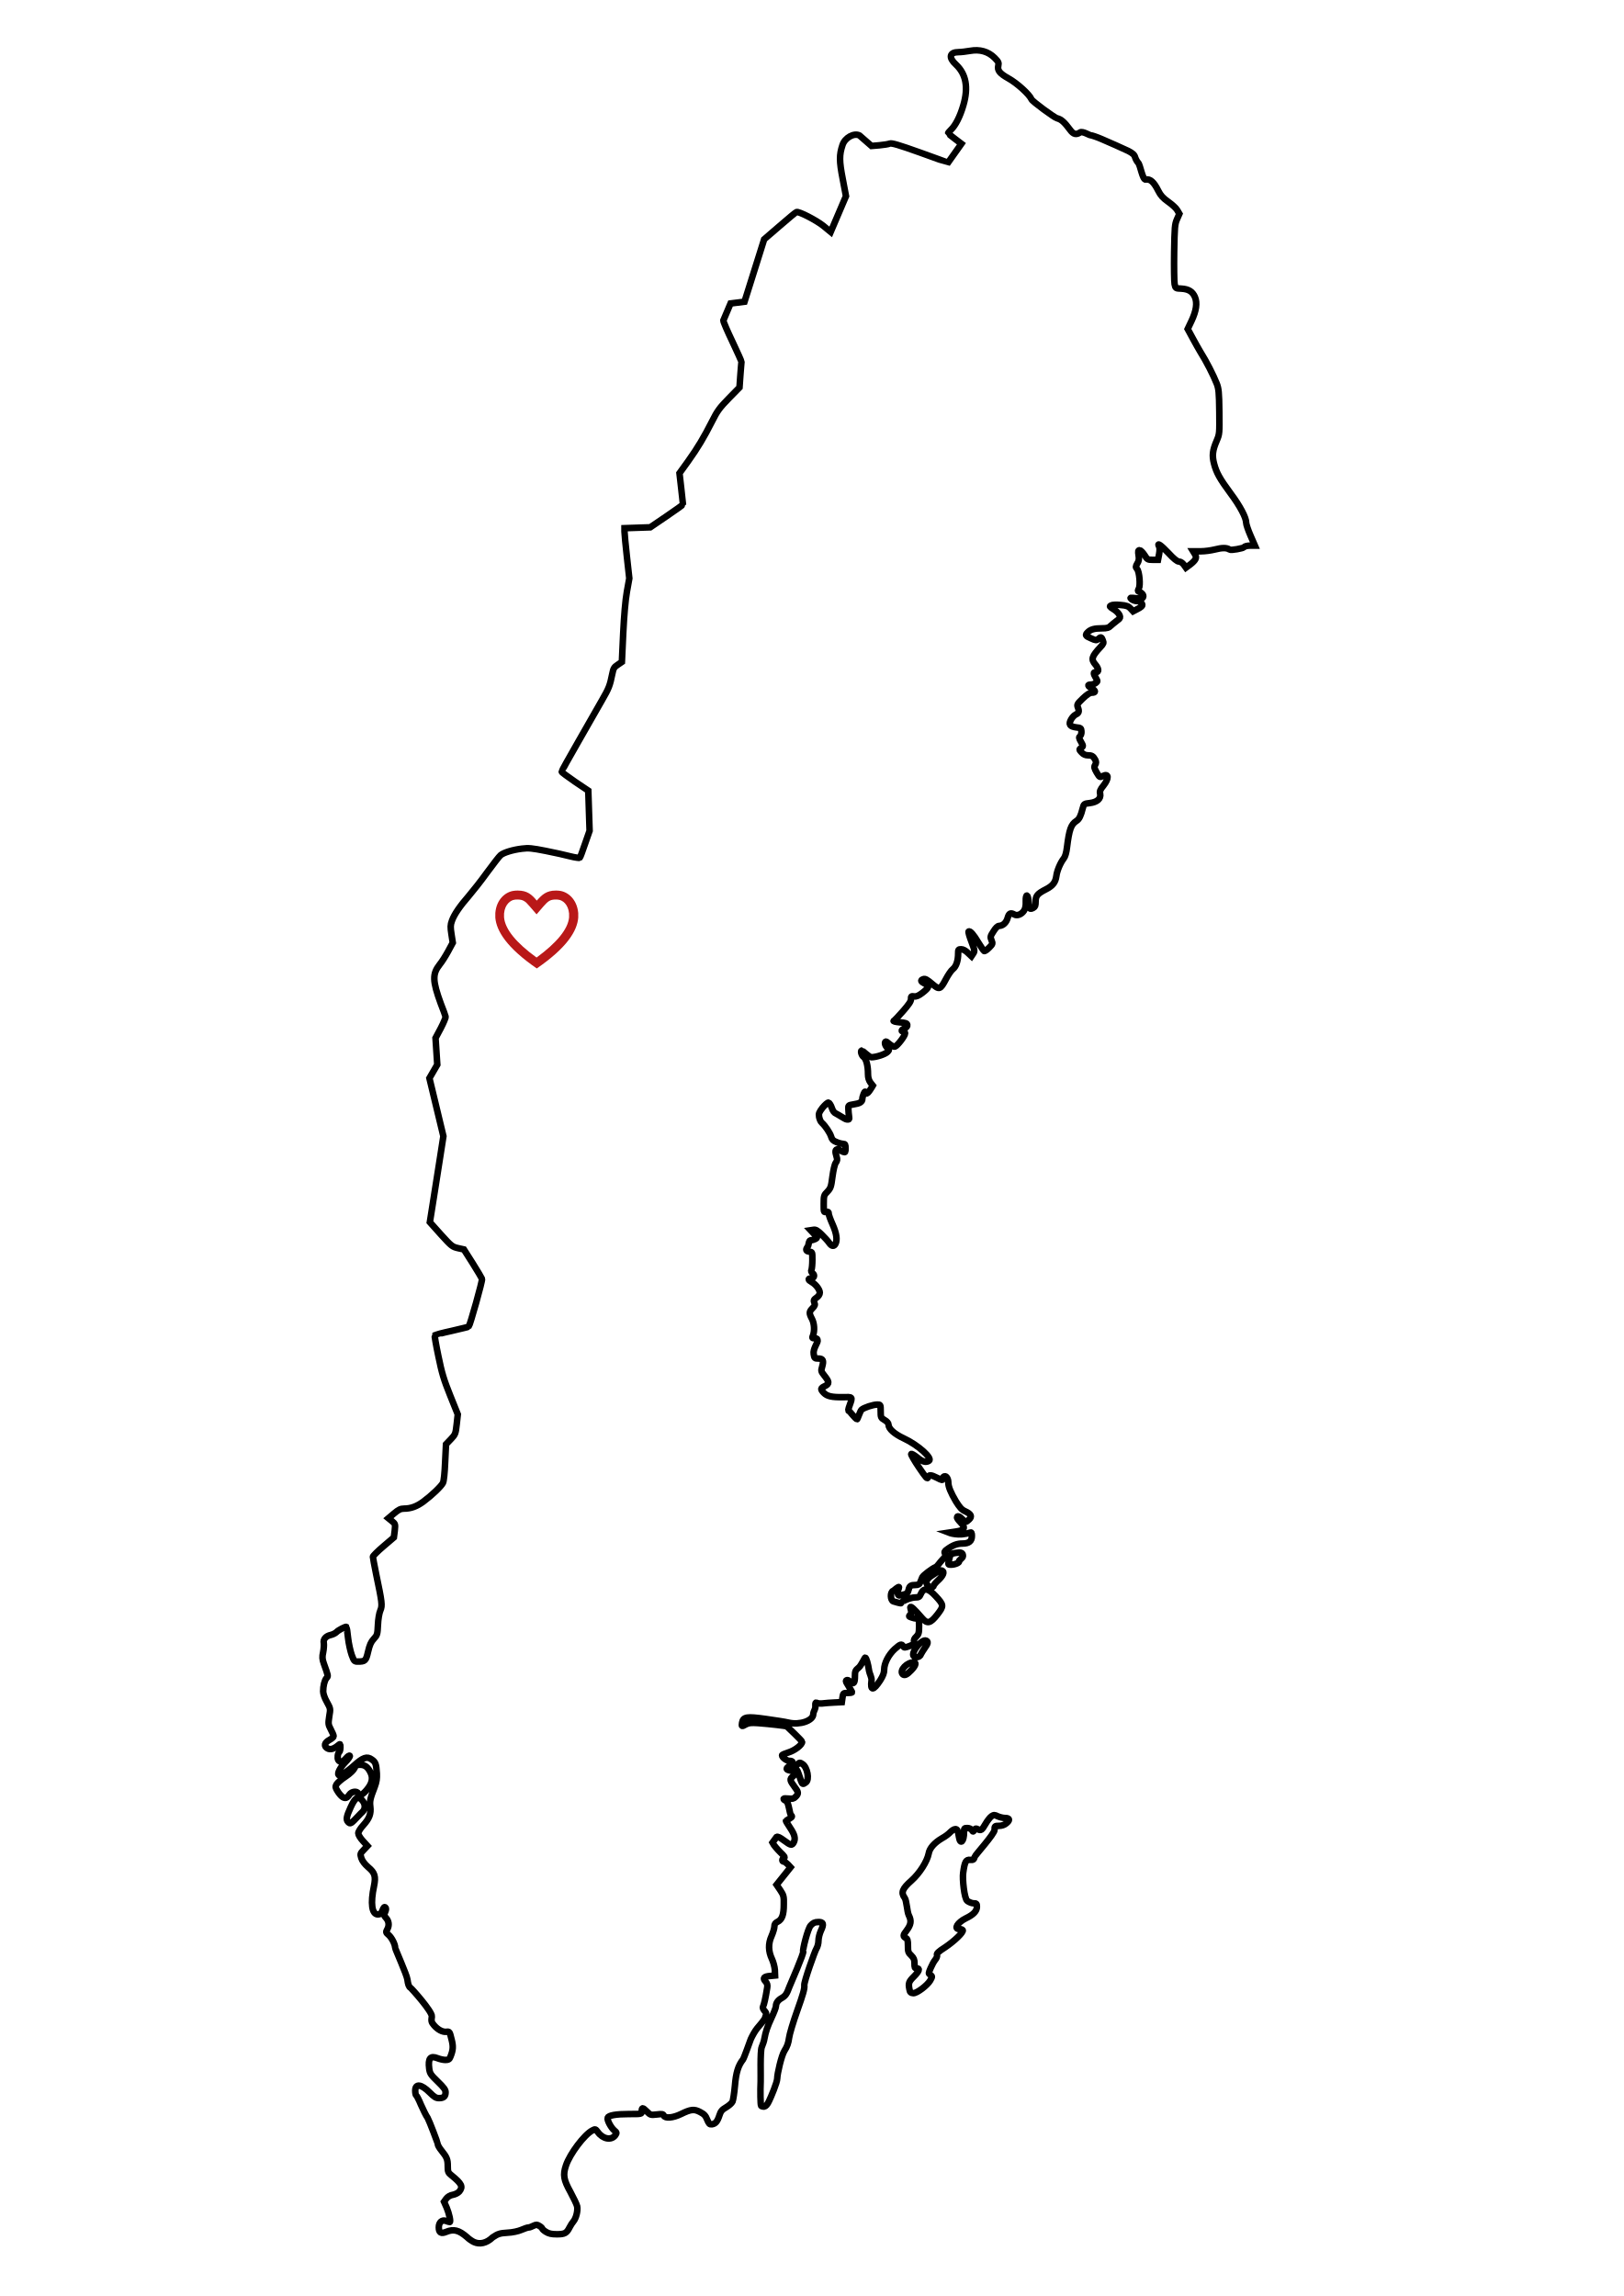
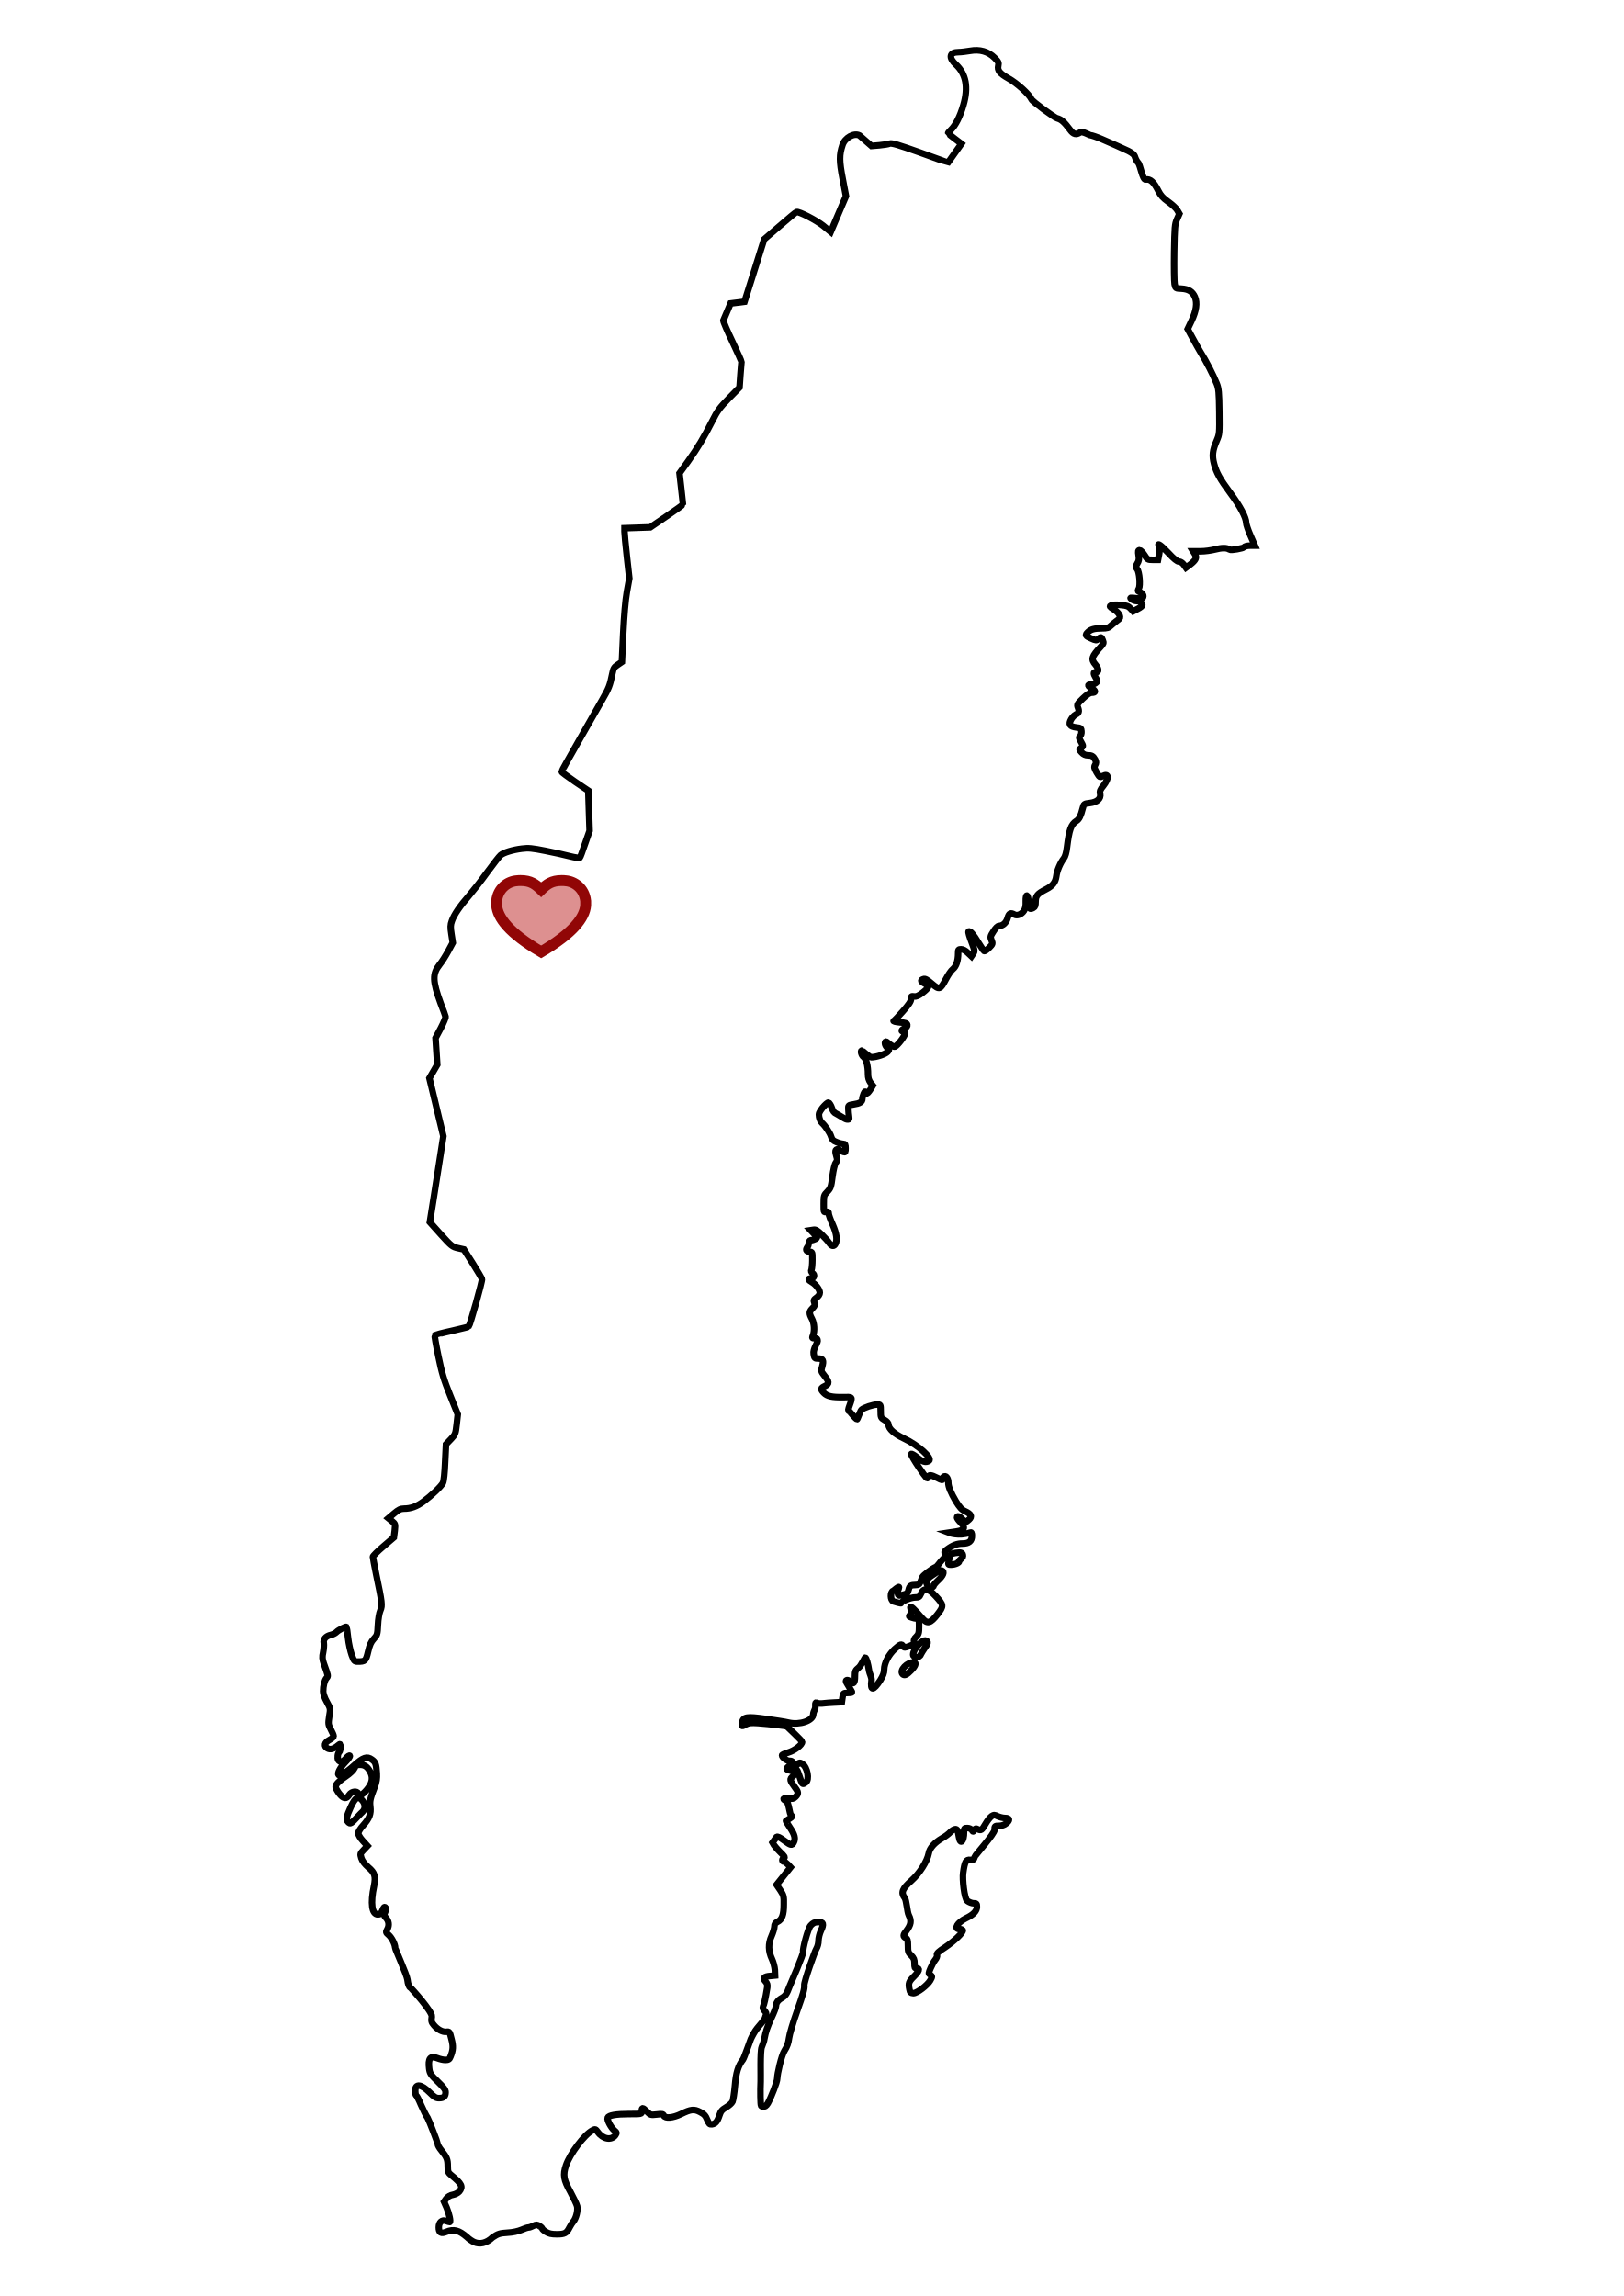
<svg xmlns="http://www.w3.org/2000/svg" version="1.1" id="svg2" x="0px" y="0px" viewBox="0 0 744.1 1052.4" enable-background="new 0 0 744.1 1052.4" xml:space="preserve">
  <g id="layer1">
    <path id="path1380" fill="none" stroke="#000000" stroke-width="3" d="M217.3,1027.7c-0.9-0.4-2.4-1.4-3.3-2.3   c-3.7-3.2-6.1-3.8-9.5-2.4c-2.4,1-3.4,0.4-3.4-2.1c0-2.3,1.5-3.6,3.3-2.9c0.8,0.3,1.5,0.5,1.7,0.5c0.6,0-0.3-4-1.4-6.6l-1.2-2.7   l1-1.4c0.7-0.9,1.8-1.6,3.1-1.8c1.1-0.2,2.4-0.9,2.9-1.5c1.8-2.2,1.1-3.6-3.6-7.4c-1.5-1.2-1.7-1.6-1.7-4.2c0-3.1-0.4-4.1-2.9-7.2   c-1-1.2-1.7-2.5-1.7-3c0-0.5-3.9-10.7-4.6-11.9c-0.8-1.1-2.1-3.9-3.1-6.1c-0.9-2.2-1.9-4.1-2.2-4.3c-0.2-0.1-0.4-1.1-0.4-2.1   c0-3.4,2.8-3,6.6,0.8c2.1,2.1,2.9,2.6,4.3,2.6c2.2,0,3-0.8,3-2.7c0-1.1-0.8-2.2-3.6-4.9c-3.2-3.1-3.6-3.7-3.9-5.9   c-0.6-4.7,0.5-6.1,3.8-4.8c1,0.4,2.6,0.8,3.6,0.8c1.4,0,1.9-0.3,2.3-1.4c1.3-3.2,1.4-4.8,0.5-8.2c-0.8-3.3-0.9-3.5-2.3-3.3   c-1.8,0.2-4-1-5.7-3c-1.2-1.4-1.3-1.9-1-4c0.3-2.2-9.3-12.9-9.8-13.2c-0.7-0.4-1.1-1.5-1.4-3.8c-0.3-2.2-5.6-14-5.6-14.5   c0-1.6-1.6-4.7-3-5.9c-1.3-1.1-1.3-1.3-0.6-2.6c1-1.8,0.7-3.8-0.6-5.2c-0.9-1-1-1.3-0.4-2.7c0.5-1.1,0.5-1.8,0.1-2.1   c-0.4-0.4-0.8,0-1.3,1.3c-0.6,1.5-1.1,1.9-2.1,1.9c-2.8,0-3.5-5.1-1.8-13c0.9-4.4,0.4-6.1-2.6-8.6c-1.7-1.5-2.7-2.8-3.2-4.2   c-0.6-2-0.5-2.1,1.1-3.8l1.7-1.8l-2.1-2.3c-1.2-1.3-2.1-2.8-2.1-3.5c0-0.7,1-2.3,2.3-3.7c2.8-3.1,3.6-5.2,3.2-8.5   c-0.3-2.5-0.1-3.6,2-9c0.9-2.4,1.1-3.9,1-6.2c-0.3-4.5-0.6-5.2-2.3-6.4c-2.2-1.6-4-1-8.1,2.7c-3.4,3.1-6.5,5-7.1,4.4   c-0.7-0.7,0.6-3.3,2.9-5.7c1.4-1.4,2.4-2.8,2.2-3.1c-0.2-0.3-0.9,0.2-1.7,1.1c-1.5,1.8-2.8,2.1-3.6,0.8c-0.5-0.9-0.2-3.2,0.5-3.6   c0.2-0.2,0.5-1.1,0.5-2.1c0-1.7-0.1-1.8-0.9-1.1c-2.1,1.8-3.7,2.2-5,1.5c-1.8-1-1.5-2.6,0.9-3.9c1.1-0.6,1.9-1.3,1.9-1.7   s-0.6-1.8-1.3-3.1c-1.2-2.3-1.2-2.6-0.7-6c0.6-3.5,0.6-3.5-1.1-6.6c-1-1.7-1.7-3.8-1.7-4.8c0-2.5,0.6-5,1.5-6.1   c0.9-1,0.9-0.8-1.2-6.7c-0.7-2-0.8-3-0.3-5.2c0.3-1.5,0.4-3.3,0.3-4.1c-0.4-1.8,0.9-3.3,3.2-3.8c0.9-0.2,2.1-0.8,2.6-1.3   c0.8-0.9,4.3-2.7,4.6-2.4c0.1,0.1,0.4,2.3,0.7,5c0.3,2.7,1.1,6.2,1.7,7.9c1,2.7,1.2,3,2.7,3c3.5,0,3.8-0.3,4.8-4.6   c0.7-3,1.3-4.4,2.6-5.8c1.6-1.7,1.7-2.1,1.9-6.4c0.1-2.6,0.6-5.5,1.1-6.6c1-2.3,0.8-3.7-1.9-16.6c-0.8-4-1.5-7.6-1.5-8   c0-0.4,2.2-2.6,4.8-4.8l4.8-4.1l0.4-3.1c0.3-3,0.3-3.1-1.3-4.4l-1.6-1.3l2.6-2.2c2-1.7,3-2.2,4.5-2.2c3.2,0,5.9-1,8.9-3.2   c3.9-2.9,8.2-7,9-8.6c0.4-0.8,0.8-4.5,1-9.5l0.4-8.2l2.2-2.3c2.1-2.2,2.2-2.5,2.7-6.9l0.5-4.5l-3.5-8.7c-2.9-7.2-3.8-10.2-5.4-18   c-1.1-5.2-1.8-9.5-1.7-9.6c0.1-0.1,3.7-1.1,7.9-2c4.2-1,7.7-1.8,7.7-1.9c0.6-0.6,6.4-21.2,6.1-21.9c-0.2-0.5-2.1-3.7-4.3-7.2   l-4-6.3l-2.7-0.6c-2.6-0.6-3-0.9-7.8-6.2l-5.1-5.7l1.7-10.7c0.9-5.9,2.3-14.7,3.1-19.7l1.4-9l-3.2-13.3l-3.2-13.3l1.8-3.1l1.8-3.1   l-0.4-6.1l-0.4-6.1l2.4-4.5c1.3-2.5,2.3-4.9,2.2-5.3c-0.1-0.5-1.1-3.2-2.2-6c-3.8-10.4-3.9-13.6-0.5-17.9c1-1.2,2.7-3.9,3.9-6.1   l2.1-3.9l-0.6-3.9c-0.5-3.2-0.5-4.2,0.2-6.1c1-2.9,3.7-6.8,7.8-11.5c1.8-2.1,5.6-6.9,8.4-10.8c2.8-3.8,5.5-7.3,6.1-7.8   c1.4-1.2,5.6-2.5,9.8-3c3-0.4,4.7-0.2,10.8,1c4,0.8,9.1,1.9,11.3,2.5c2.3,0.6,4.3,0.8,4.4,0.7c0.2-0.2,1.3-3.1,2.4-6.4l2.1-6   l-0.3-9.2l-0.3-9.2l-6.1-4.1c-3.3-2.3-6.1-4.3-6.1-4.6c0-0.3,3.4-6.4,7.6-13.7c4.2-7.3,9-15.7,10.8-18.9c3.3-5.7,3.7-6.8,4.8-12.2   c0.5-2.5,0.8-3.1,2.5-4.2l1.9-1.3l0.6-13c0.4-8.2,1-15.3,1.7-19.2l1.1-6.1l-1.1-9.9c-0.6-5.4-1.1-10.6-1.1-11.5l0-1.6l5.9-0.2   l5.9-0.2l7.5-5.1c4.1-2.8,7.5-5.2,7.5-5.4c0-0.2-0.4-3.4-0.8-7.3l-0.8-7l3.9-5.4c4.5-6.3,7.3-11,11.1-18.5   c2.3-4.6,3.4-6.1,7.6-10.4l4.9-5l0.4-5.6c0.2-3.1,0.5-5.8,0.5-6.1s-1.8-4.4-4.1-9.2s-4.2-9.2-4.2-9.8l3.3-7.8l3.2-0.4l3.2-0.4   l2.3-7.3c1.3-4,3.3-10.4,4.5-14.3l2.2-7l7.2-6.2c3.9-3.4,7.3-6.2,7.6-6.3c1.1-0.4,9.2,3.8,12.3,6.3l3.4,2.8l3.5-8.2l3.5-8.2   l-1.5-7.9c-1.6-8.2-1.6-11-0.1-15.5c1.1-3.4,5.3-5.7,7.8-4.4l5.5,4.8l3.6-0.3c2-0.2,4.1-0.5,4.8-0.8c0.9-0.3,4,0.6,13.8,4.1   c6.9,2.5,12.7,4.6,12.9,4.6l6.1-8.6c0,0-6.1-4.6-6.1-4.8c0-0.2,0.6-0.9,1.3-1.6c2.1-2,4.2-6.1,5.7-11.3c2.4-8.2,1.2-14.3-3.4-18.6   c-3.5-3.2-3-5.7,1.2-5.7c1.2,0,3.5-0.3,5.3-0.6c4.4-0.8,8.3,0.3,11.2,3.2c1.8,1.8,2,2.3,1.7,3.6c-0.5,2.2,0.7,3.6,4.6,5.8   c4,2.2,9.7,7.4,10.6,9.6c0.4,1,10.5,8.4,11.7,8.7c2,0.5,3.4,1.8,6,5.3c1.5,2.1,2.8,2.4,4.6,1.2c1.1-0.7,4.3,1.3,4.8,1.3   c0.5,0,2.9,0.8,5.2,1.8c2.4,1,10.7,4.7,12.1,5.4c1.9,1,2.8,1.7,3.1,2.9c0.3,0.9,0.9,2,1.4,2.5c1,1,2,8,3.5,7.7   c2-0.4,3.7,1.1,5.7,5.1c1.1,2.2,2.2,3.4,4.6,5.1c1.7,1.2,3.6,2.9,4.1,3.8l1,1.7l-1.1,2.5c-1,2.3-1.1,3.5-1.3,15.1   c-0.1,6.9,0,13.5,0.2,14.6c0.4,2,0.5,2,3.1,2.1c3.3,0.2,5.1,1.3,6.2,3.8c1.2,2.8,0.6,6.4-1.5,10.9l-1.8,3.8c0,0,4.3,8,5.7,10.3   c2.9,4.6,6,10.7,7.6,14.7c0.9,2.3,1.1,4,1.2,12.9c0.1,10.1,0.1,10.2-1.2,13.3c-1.9,4.4-2.2,6.8-1.2,10.6c1.1,4.1,2.5,6.7,7.6,13.6   c4.4,5.9,7.1,11.1,7.1,13.4c0,0.7,0.9,3.4,2,5.9l2,4.6h-2.2c-1.4,0-2.5,0.3-2.9,0.8c-0.4,0.4-5.8,1.5-6.5,1c-1.3-0.9-3.4-0.9-6.9,0   c-1.6,0.4-4.4,0.8-6.3,0.8l-3.5,0l0.8,1.3c1,1.6,0.5,2.7-2.2,4.8l-1.9,1.4l-1-1.4c-0.6-0.8-1.5-1.4-2.2-1.4c-0.8,0-2.4-1.3-4.8-3.9   c-3.5-3.7-5.4-5-4.3-3c0.3,0.6,0.3,1.9,0,3.5l-0.5,2.6l-2.4,0c-2.3,0-2.5-0.1-3.8-2.2c-0.8-1.2-1.8-2.2-2.2-2.2   c-0.7,0-0.8,0.4-0.5,2.3c0.3,1.8,0.1,2.7-0.6,3.8c-0.8,1.4-0.8,1.6-0.1,2.5c1.1,1.2,1.6,7.6,0.8,9c-0.4,0.8-0.5,1.1-0.1,1.3   c1.5,0.6,2.4,1.6,2.1,2.5c-0.3,0.8-0.8,0.9-3.3,0.6c-2.7-0.3-2.9-0.3-2,0.5c0.6,0.4,1.6,0.8,2.3,0.8c1.4,0,2.6,0.8,2.6,1.9   c0,0.4-0.9,1.1-2.1,1.7l-2.1,1.1l-1.2-1.3c-0.9-1-1.9-1.4-4.6-1.6c-1.9-0.2-3.8-0.1-4.3,0.2c-0.8,0.4-0.7,0.6,0.9,1.6   c2.5,1.5,3.8,3.5,2.9,4.5c-0.4,0.4-3.1,2.4-3.8,3.1c-1.1,1.1-1.8,1.3-4.3,1.3c-3.4,0-5.1,0.5-6.4,1.8c-1.3,1.3-1.1,1.7,1.5,2.8   c2.2,1,2.5,1,3.3,0.3c1.2-1.1,1.5-1,2.1,0.6c0.5,1.2,0.3,1.6-1,3c-4.1,4.4-4.5,5.7-2.4,8.1c1.6,1.9,1.7,3.5,0.3,3.5   c-1.3,0-1.3,0.5-0.1,2.6c0.9,1.6,0.9,1.6-0.1,2.4c-0.6,0.4-1.5,0.7-2.2,0.7c-1.6,0-1.5,0.6,0.4,1.7c1.9,1.1,2,2,0.1,2   c-1,0-2.2,0.8-4.2,2.7c-2.6,2.5-2.7,2.8-2.2,4.1c0.7,1.8,0.4,2.6-1,3.2c-0.6,0.3-1.6,1.3-2.1,2.2c-1.3,2.3-0.7,3.3,2.3,3.7   c2.1,0.2,2.3,0.4,2.4,1.8c0.1,0.9-0.2,1.8-0.6,2.2c-0.6,0.5-0.6,0.9,0.4,2.6c1.1,2,1.1,2,0.1,2.8c-1,0.7-1,0.8,0.2,2.1   c0.8,0.9,1.8,1.3,2.8,1.3c1.9,0,2.5,0.4,3.4,2c0.5,1,0.5,1.5,0,2.4c-0.6,1-0.4,1.5,0.7,3.5c1.4,2.3,1.4,2.3,2.8,1.6   c2.8-1.4,2.9,1.1,0.3,4.4c-1.5,1.8-1.8,2.6-1.5,3.8c0.4,2.2-1.4,3.8-4.8,4.2c-2.6,0.3-2.7,0.4-3.2,2.4c-0.9,3.5-1.6,5-2.9,5.8   c-2.5,1.6-3.3,4-4.3,12c-0.3,2.5-0.8,4.3-1.5,5.2c-1.5,1.9-3.1,5.6-3.4,8.1c-0.4,2.9-1.7,4.5-4.9,6.1c-3.7,1.9-4.6,2.9-4.6,5.6   c0,1.7-0.2,2.4-1,2.8c-1.7,0.9-2,0.6-2.2-2.4c-0.2-4-1.4-4.4-1.3-0.5c0.1,1.9-0.2,3.3-0.8,4.2c-1.1,1.7-3.1,2.5-4.4,1.8   c-1.8-1-2.5-0.6-3.1,1.5c-0.6,2.2-2.1,3.6-3.9,3.7c-0.7,0-1.6,0.9-2.6,2.5c-1.5,2.3-1.5,2.6-0.9,4.1c0.6,1.5,0.6,1.7-1.1,3.4   c-1,1-2,1.7-2.3,1.5c-0.3-0.2-1.4-1.9-2.6-3.8c-2.1-3.6-3.9-5.7-4.5-5.1c-0.2,0.2,0.4,2.3,1.3,4.6c1.5,4,1.6,4.3,0.8,5.5l-0.8,1.2   l-1.7-1.6c-1-1-2.2-1.6-3-1.6c-1.3,0-1.4,0.2-1.4,1.9c0,3.4-0.9,6-2.4,7.2c-0.8,0.6-2.2,2.7-3.2,4.6c-2.6,4.9-3,5-6.4,2.1   c-2.1-1.8-3.1-2.4-3.9-2.1c-1.5,0.5-1.3,1.1,0.7,2.1c2.2,1,2,1.7-1.2,4.2c-1.7,1.3-2.8,1.8-3.8,1.6c-1.3-0.2-1.4,0-1.4,1.2   c0,1.1-1,2.5-3.6,5.5c-2,2.3-3.9,4.3-4.3,4.5c-0.4,0.2,0.7,0.5,2.7,0.7c2.6,0.2,3.4,0.4,3.5,1.2c0.1,0.6-0.3,1.1-1.2,1.5   c-1.5,0.7-1.8,1.5-0.6,1.5c0.4,0,0.8,0.4,0.8,0.8c0,1.2-3.5,5.7-4.6,6.1c-1.2,0.4-3.8-2.3-4.1-2.3c-0.9,0-0.6,1.8,0.5,2.8   c1,0.9,1,1,0.2,1.9c-1,1.1-5.2,2.5-7.5,2.5c-0.9,0-4.1-3.1-4.3-3.1c-0.8,0-0.2,2.3,0.8,3c1.2,0.9,2,4,2,7.9c0,1.6,0.4,2.8,1.1,3.8   l1.1,1.4c0,0-2.5,4.4-3,3.5c-0.5-1-0.6-1-1.2,0.3c-0.3,0.7-0.6,1.8-0.6,2.3c0,1.4-1.2,2.1-4,2.5c-2.4,0.4-2.5,0.4-2.4,2.2   c0,1,0.2,2.5,0.3,3.3c0.2,1.4,0.1,1.5-1.1,1.4c-0.7-0.1-4-2.3-4.7-2.6c-1-0.4-1.6-1.2-2.1-2.7c-0.4-1.2-1.1-2.3-1.5-2.4   c-0.4-0.1-1.6,1-2.7,2.3c-1.6,2.1-1.9,2.7-1.6,4.3c0.2,1,0.7,2.2,1.2,2.6c1.6,1.4,3.8,4.7,4.3,6.4c0.4,1.3,0.9,1.9,2.5,2.5   c1.1,0.5,2.5,0.8,3.1,0.8c0.8,0,1,0.4,1,2c0,1.8-0.1,2-1,1.7c-0.6-0.1-2-1.2-2.6-1.2c-1.1,0-1.3,0.9-0.5,3.4   c0.4,1.2,0.3,1.9-0.4,2.8c-0.5,0.7-1.1,3.4-1.5,6.3c-0.6,4.7-0.8,5.3-2.3,6.9c-1.6,1.6-1.7,1.9-1.7,5.6c0,3.8,0,3.9,1.1,3.7   c0.9-0.2,1.2,0,1.2,0.8c0,0.6,0.8,2.8,1.8,5c1.8,4.1,2.2,7,1.3,8.8c-0.7,1.4-1.8,1.2-2.9-0.4c-0.5-0.8-2.1-2.5-3.4-3.8   c-1.9-1.9-2.8-2.4-3.8-2.2l-1.3,0.2l1.6,1.7c1.6,1.6,1.6,1.7,0.6,2.3c-0.6,0.3-1.6,0.6-2.2,0.6c-0.9,0-0.9,2.4-1.3,2.9   c-1.1,1.4-0.9,2.1,0.7,2.3c1.4,0.2,1.4,0.2,1.4,3.8c0,2-0.2,4-0.4,4.5c-0.3,0.6-0.1,1.1,0.5,1.6c1.2,0.8,0.7,2.4-0.8,2.4   c-1.4,0-1.3,0.7,0.3,1.6c1.9,1,3.8,3.5,3.8,4.9c0,0.8-0.6,1.7-1.5,2.3c-1.3,0.9-1.4,1.3-1,2.3c0.4,0.9,0.3,1.4-0.8,2.5   c-1.6,1.6-1.7,2.3-0.3,4.9c1.1,2.1,1.3,5.4,0.5,7.6c-0.5,1.2-0.4,1.3,0.8,1.3c1,0,1.3,0.3,1.3,1.3c0,0.7-2.2,3.8-1.8,5.9   c0.3,2,0.5,2.1,2.1,2.1c2.2,0,2.6,0.9,1.8,3.7c-0.6,2-0.5,2.2,0.9,4c2.4,3,2.5,3.8,0.4,4.9c-2.1,1-2.2,1.4-0.6,3.1   c1.5,1.6,3.8,2.1,8.8,2c4.5-0.1,4.5-0.2,3.1,3.7c-0.7,1.9-0.8,2.6-0.3,2.7c0.4,0.1,3,3.7,3.7,3.7c0.2,0,1.5-3.9,2-4.3   c1.1-1,5.3-2.4,7.3-2.4c1.4,0,1.5,0,1.5,3c0,2.9,0.1,3.1,1.8,4.1c1.1,0.6,1.8,1.5,1.8,2.1c0,1.9,2.7,4.3,7,6.3   c6.5,3,13.4,9.2,11.5,10.3c-1.4,0.9-3,0.4-5.4-1.6c-1.4-1.1-2.6-1.8-2.7-1.5c-0.1,0.3,1.5,3.1,3.6,6.2c3.2,4.7,3.8,5.4,4.1,4.5   c0.3-1.3,1.3-1.3,4.2,0.2c2.3,1.2,2.5,1.2,2.5,0.3c0-0.4,0.3-0.8,0.8-1c0.9-0.3,1.8,1.1,1.8,2.9c0,1.9,1.2,4.7,3.5,8.6   c1.7,2.7,2.6,3.8,4.2,4.5c2.8,1.3,3.3,2.4,1.8,3.8c-1.5,1.4-1.7,1.4-3.1-0.2c-1.2-1.3-2.4-1.7-2.4-0.7c0,0.3,0.7,1.3,1.6,2.2   c2.5,2.6,1.9,3.6-2.1,4.2l-3.3,0.5c0,0,4.6,1.8,9.7,0c0.7-0.3,0.9,0.1,0.9,1.5c0,2.4-1.3,3.5-4.3,3.5c-2.4,0-4.4,0.7-7.1,2.7   c-1.2,0.8-1.3,1.2-0.9,2c0.4,0.8,0.2,1.3-1.3,2.8c-1,1-2.3,3.1-3,3.3c-1.7,0.7-5.6,3.7-6.1,4.6c-0.2,0.4-0.6,1.4-0.9,2.2   c-0.4,1.1-0.9,1.4-2.2,1.4c-2.2,0-2.8,0.4-3.2,2.2c-0.4,1.6-0.8,1.9-3.1,2.4c-1.6,0.4-1.7,0.3-1.9-1.1c-0.1-0.8,0.6-1.9,0.6-2.4   c0-0.8-2.2,1.4-2.7,1.6c-1.4,0.5-1.3,4.3,0.1,4.8c0.6,0.2,3.6,1.1,3.6,0.8c0-0.8,4.4-2.6,6.4-2.6c1.6,0,2-0.2,2.5-1.4   c1.4-3.2,3.4-3,6.9,0.8c3.8,4.1,3.8,4.5,0.8,8.4c-3.2,4.1-4.6,4.5-7,1.7c-3.8-4.4-5.2-5.6-5.4-5c-0.1,0.4,0.9,2.4,0.1,3.2   c-0.9,1-0.9,1,0.5,1.5c0.8,0.3,1.8,0.5,2.4,0.5c0.9,0,1,0.4,1,3.5c0,3.1-0.2,3.7-1.3,4.8c-0.9,0.8-1.2,1.6-1,2.3   c0.2,0.9-0.1,1.2-2.1,2c-2.2,0.8-2.4,0.8-2.9,0.1c-0.7-1.2-1.2-1.1-3.9,1.3c-2.8,2.6-4.8,6.5-4.8,9.4c0,1.5-0.5,2.8-1.8,4.9   c-3.2,4.9-4.6,4.9-4,0.1c0.2-1.3-0.9-3.2-1.1-4.4c-0.5-3.4-1.3-6.1-1.8-6.1c-0.2,0-1.9,3.7-2.9,4.5c-1.6,1.3-1.8,1.7-1.8,4.1   c0,3-0.6,3.8-2,2.5c-1.1-1-2.1-1.1-2.1-0.2c0,0.4,2.9,4.8,2.8,5c-0.2,0.2-1.1,0.3-2.2,0.3c-1.8,0-1.9,0.1-2.2,2.1l-0.3,2.1   c0,0-6.7,0.3-8,0.5c-1.5,0.2-2.8,0.2-3.5-0.2c-1.1-0.6-0.3,1.8-0.8,2.8c-0.4,0.8-0.8,1.9-0.8,2.4c0,3-6.2,5.1-11.3,3.9   c-1.6-0.4-6.3-1.1-10.5-1.7c-8.6-1.2-10.3-1-10.8,1.7c-0.3,1.8-0.2,1.9,1.7,0.8c1.3-0.7,2.5-0.8,5.6-0.6c5.5,0.4,13,1.3,13.2,1.5   c0.1,0.1,7,6.6,7,7.1c0,1.4-3.4,4-6.4,4.9c-1.6,0.5-2.8,1-2.8,1.3c0,0.9,2.1,2.5,3.3,2.5c1.9,0,2,0.8,0.3,2.1c-1.9,1.4-2,1.9,0,2.3   c2.4,0.5,2.9,1.5,1.3,2.8c-1.5,1.2-1.4,1.7,1.1,5.1c1.6,2.1,1.6,2.8,0.2,4.2c-0.9,0.9-1.5,1-3.3,0.8c-2.5-0.3-2.9,0.2-1,1.1   c1.1,0.5,1.6,5.8,2.1,6.3c0.8,0.8,0.7,1-0.6,1.8c-0.8,0.5-1.5,1-1.6,1c-0.1,0.1,0.8,1.5,1.9,3.2c2.1,3.1,2.6,5,1.6,6.8   c-0.8,1.4-1.3,1.3-4.4-1c-1.9-1.4-2.9-1.9-3.4-1.6l-1.9,2.6c0.6,1.2,2.3,3.1,3.6,4.4c1.8,1.7,2.3,2.4,1.7,2.6c-1,0.4-1,1.7-0.1,1.7   c0.4,0,1.2,0.6,1.9,1.3l1.2,1.3l-6.4,8l1.7,2.5c1.5,2.3,1.7,2.8,1.6,6.6c0,4.7-0.8,6.9-2.9,7.9c-1,0.5-1.4,1.1-1.4,2.1   c0,0.8-0.6,2.8-1.3,4.4c-1.6,3.5-1.5,7,0.2,10.6c0.6,1.3,1.2,3.5,1.3,4.9l0.1,2.6l-2.1,0.2c-3,0.2-3.7,1-2.3,2.5   c0.8,0.9,1,1.6,0.8,2.9c-0.8,5-1.5,7.9-1.9,8.6c-0.3,0.6,0,1.3,1.1,2.5c0.8,0.9-0.2,2.4-0.2,2.6c0,0.8-2.7,3.8-3.6,4.9   c-1,1.2-2.2,3.4-2.9,4.9c-0.6,1.6-3.1,8.7-3.6,9.4c-2.2,2.8-3.2,6-3.7,12.1c-0.3,3.3-0.8,6.5-1.1,7.2c-0.3,0.7-1.7,1.9-2.9,2.6   c-1.9,1.1-2.5,1.8-3.1,3.7c-0.9,2.8-1.8,3.9-3.5,4.1c-1,0.1-1.3-0.2-2.1-2.1c-0.7-1.8-1.3-2.5-3.2-3.5c-2.8-1.5-4.3-1.3-8.8,0.9   c-3.7,1.8-7.3,2.1-7.9,0.7c-0.3-0.7-0.8-0.8-3.2-0.5c-2.8,0.3-2.9,0.3-4.6-1.4c-1.9-1.9-2.3-1.9-2.3,0c0,1.2-0.1,1.2-5.8,1.2   c-6,0-9.4,0.6-9.8,1.7c-0.4,1,1.5,4.5,3,5.8c1.2,1,1.2,1.1,0.5,2.2c-1.8,2.5-5.7,1.8-8-1.4c-1.1-1.5-1.2-1.5-2.5-0.8   c-3.7,1.9-10.3,10.7-12.1,16c-1.5,4.4-1.1,6.6,2,12.2c1.5,2.8,2.9,5.7,3.1,6.6c0.4,2-0.5,5.5-1.7,6.9c-0.5,0.6-1.3,1.8-1.8,2.8   c-1.3,2.6-2.2,3.1-5.8,3.1c-2.5,0-3.7-0.3-5-1.1c-1-0.6-1.7-1.3-1.7-1.5c0-0.2-0.6-0.8-1.3-1.2c-1.1-0.7-1.4-0.7-2.7-0.1   c-0.8,0.4-1.8,0.8-2.3,0.8c-0.5,0-1.9,0.5-3.3,1.1c-1.4,0.6-4,1.2-6.4,1.3c-3.4,0.2-4.3,0.5-6.7,2.1   C222.9,1028.3,219.8,1028.8,217.3,1027.7z M348.8,965.2c-0.3-0.5-0.4-6.8-0.2-11.2c0.1-1.4-0.3-13.9,0.5-15.7   c0.5-1.2,1.1-2.9,1.2-3.8c0.6-3.3,1.4-5.6,3.3-9.7c1.1-2.3,2-4.7,2-5.2c0-1.5,0.9-2.8,2.7-3.8c1.7-1,2.3-1.9,3.5-5.2   c0.4-0.9,6.7-15.5,6.3-16.1c-0.4-0.6,2.1-10.5,3.4-11.9c1.1-1.2,1.9-1.6,3.4-1.6c2.5-0.1,2.8,0.8,1.3,4c-0.6,1.3-1.1,3.3-1.1,4.5   c0,1.3-0.4,2.8-1,3.8c-0.6,0.9-5.7,15.1-5.5,16.7c0.2,1.5-0.6,4.2-3.2,11.5c-1.9,5.3-3.6,11-3.8,12.7c-0.3,2.2-0.8,3.8-2.1,5.8   c-1.4,2.2-3.3,10.7-3.3,12.6c0,1.9-3,8.9-3.7,10.3c-0.8,1.8-1.6,2.6-2.3,2.7C349.6,965.6,348.9,965.4,348.8,965.2z M416.8,911.9   c-0.6-2.9-0.3-3.6,2-5.9c2.5-2.5,2.9-3.8,1.3-3.8c-0.9,0-1-0.3-1-2.2c0-1.8-0.3-2.5-1.5-3.7c-1.4-1.3-1.5-1.8-1.5-4.5   c0-2.4-0.2-3.1-1-3.5c-1.3-0.7-1.3-1.3,0.3-3.3c2.1-2.8,2.4-4.5,1.1-7.1c-0.8-1.6-1-6.8-1.9-8c-1.8-2.4-1.1-4.2,3.1-7.9   c3.8-3.4,7.2-8.8,7.9-12.4c0.4-2.5,2.7-5,6.1-7c1.5-0.8,3.2-2.1,3.9-2.9c0.7-0.7,1.7-1.3,2.2-1.3c0.9,0,1.2,0.5,1.7,3.7   c0.6,3.7,2.3,2,2.3-2.3c0-1.8,0.1-1.9,1.5-1.9c0.9,0,1.7,0.4,2.1,0.9c0.5,0.9,0.6,0.9,1.1,0c0.4-0.7,0.8-0.8,1.5-0.4   c1.6,0.8,1.9,0.6,3.6-2.3c0.9-1.6,2.2-3.2,2.8-3.6c1.1-0.7,1.4-0.7,2.8,0c0.9,0.4,2.4,0.8,3.4,0.8c2.2,0,2.4,1,0.5,2.5   c-0.8,0.7-2.1,1.1-3.3,1.1c-1.9,0-2,0.1-2,1.8c0,1.9-8.9,11.6-9.1,12.4c-0.4,1.3-0.7,1.5-2.1,1.4c-1.9-0.2-2.5,0.8-3.2,6   c-0.4,2.6,0.5,11.8,1.9,12.8c0.8,0.6,2.1,1.1,2.9,1.1c1.3,0,1.5,0.2,1.5,1.6c0,1.9-1.5,3.6-5.1,5.3c-3.8,1.9-5.6,4.9-3,4.9   c0.7,0,1.4,0.2,1.6,0.5c0.5,0.9-3.9,5.1-8.1,7.9c-3,1.9-3.9,2.8-3.7,3.5c0.2,0.5-0.2,1.5-0.8,2.2c-0.6,0.7-1.5,2.4-2.1,3.8   c-1,2.4-1.1,2.5-0.1,3.1c0.9,0.7,0.9,0.8-0.1,2.6c-1.3,2.2-6,5.8-7.7,5.8C417.4,913.5,417,913.2,416.8,911.9z M159.5,835.1   c-1-1-0.7-2.6,1.2-6.7c2.1-4.6,3.4-5.4,5.3-3.2c1.5,1.7,1.5,3.9,0.2,5.2c-0.6,0.5-1.3,1.3-1.7,1.7   C160.7,836.1,160.6,836.2,159.5,835.1z M156.9,823.6c-0.6-0.4-1.6-1.6-2.2-2.6c-1-1.6-1.1-2-0.5-3.1c0.4-0.7,2.2-2.3,4.2-3.6   c2.1-1.4,3.7-3,4.1-3.9c0.5-1.3,0.9-1.5,2.6-1.5c2.2,0,3.7,1.2,4.9,4c1,2.4,0.4,4.8-2,7.6c-2.1,2.4-3.3,2.9-3.8,1.6   c-0.5-1.3-3.1-1-4.1,0.5C159.1,824.2,158.2,824.5,156.9,823.6z M367.1,816.3c-0.3-0.8-1.5-4.8-1.9-5c-1-0.4-0.9-1.5,0.3-2.6   c0.9-0.9,1.1-0.9,2.3-0.1c2.2,1.4,3.3,7.2,1.5,8.4C368,818,367.7,817.9,367.1,816.3z M413.7,767.4c-1.7-1.7,2.1-5.7,5.2-5.4   c1.2,0.1,0.6,1.7-1.4,3.7C415.7,767.6,414.5,768.2,413.7,767.4z M418.5,758.4c0-2.5,4.2-7.1,5.9-6.4c1.1,0.4,0.9,1.4-0.6,3.4   c-0.7,1-1.5,2.3-1.8,2.9C421.5,760,418.5,760,418.5,758.4z M425.2,726.7c-1.3-1.3-0.6-3,1.8-4.5c1.2-0.8,2.5-1.7,3-2   c0.5-0.3,1.2-0.5,1.7-0.3c1.3,0.5,0.6,2.3-1.8,4.5c-1.1,1-2,2.1-2,2.4C427.8,727.8,426.1,727.7,425.2,726.7z M434.8,715.6   c0.7-3.3,0.8-3.4,3.1-3.8c2.7-0.4,3.4-0.1,3.4,1.5c0,0.8-2,2-1.8,2.3c0.4,0.6-1.8,1.6-3.7,1.6C434.5,717.2,434.5,717.1,434.8,715.6   z" />
  </g>
  <g id="Favorite">
    <g>
-       <path fill="#B91818" d="M254.7,408.2c0.5,0,1.1,0,1.7,0.1c3.7,0.4,8,3.7,8.6,10.2v2.1c-0.5,6.2-5.2,13.8-19,23.3    c-13.8-9.5-18.5-17.2-19-23.3v-2.1c0.5-6.4,4.8-9.8,8.6-10.2c0.6-0.1,1.2-0.1,1.7-0.1c4.3,0,6.4,1.8,8.7,4.6    C248.4,410.1,250.4,408.2,254.7,408.2 M254.7,412.3c-2.5,0-3.5,0.7-5.6,3.1l-3.2,3.7l-3.2-3.7c-2-2.4-3.1-3.1-5.6-3.1    c-0.4,0-0.8,0-1.3,0.1c-1.7,0.2-4.4,2-4.8,6.3v1.8c0.5,5.4,5.5,11.6,14.9,18.4c9.4-6.9,14.4-13.1,14.9-18.4v-1.8    c-0.4-4.3-3.1-6.1-4.8-6.3C255.6,412.3,255.1,412.3,254.7,412.3L254.7,412.3z" />
+       <path fill="#DD9090" stroke="#910606" stroke-width="5" stroke-miterlimit="10" d="M257.4,403.6c0.6,0,1.2,0,1.8,0.1    c4,0.3,8.6,3.4,9.2,9.3v2c-0.5,5.6-5.6,12.6-20.4,21.3c-14.8-8.7-19.9-15.7-20.4-21.3v-2c0.6-5.9,5.2-9,9.2-9.3    c0.7-0.1,1.3-0.1,1.8-0.1c4.6,0,6.8,1.7,9.4,4.2C250.6,405.3,252.8,403.6,257.4,403.6" />
    </g>
  </g>
</svg>
